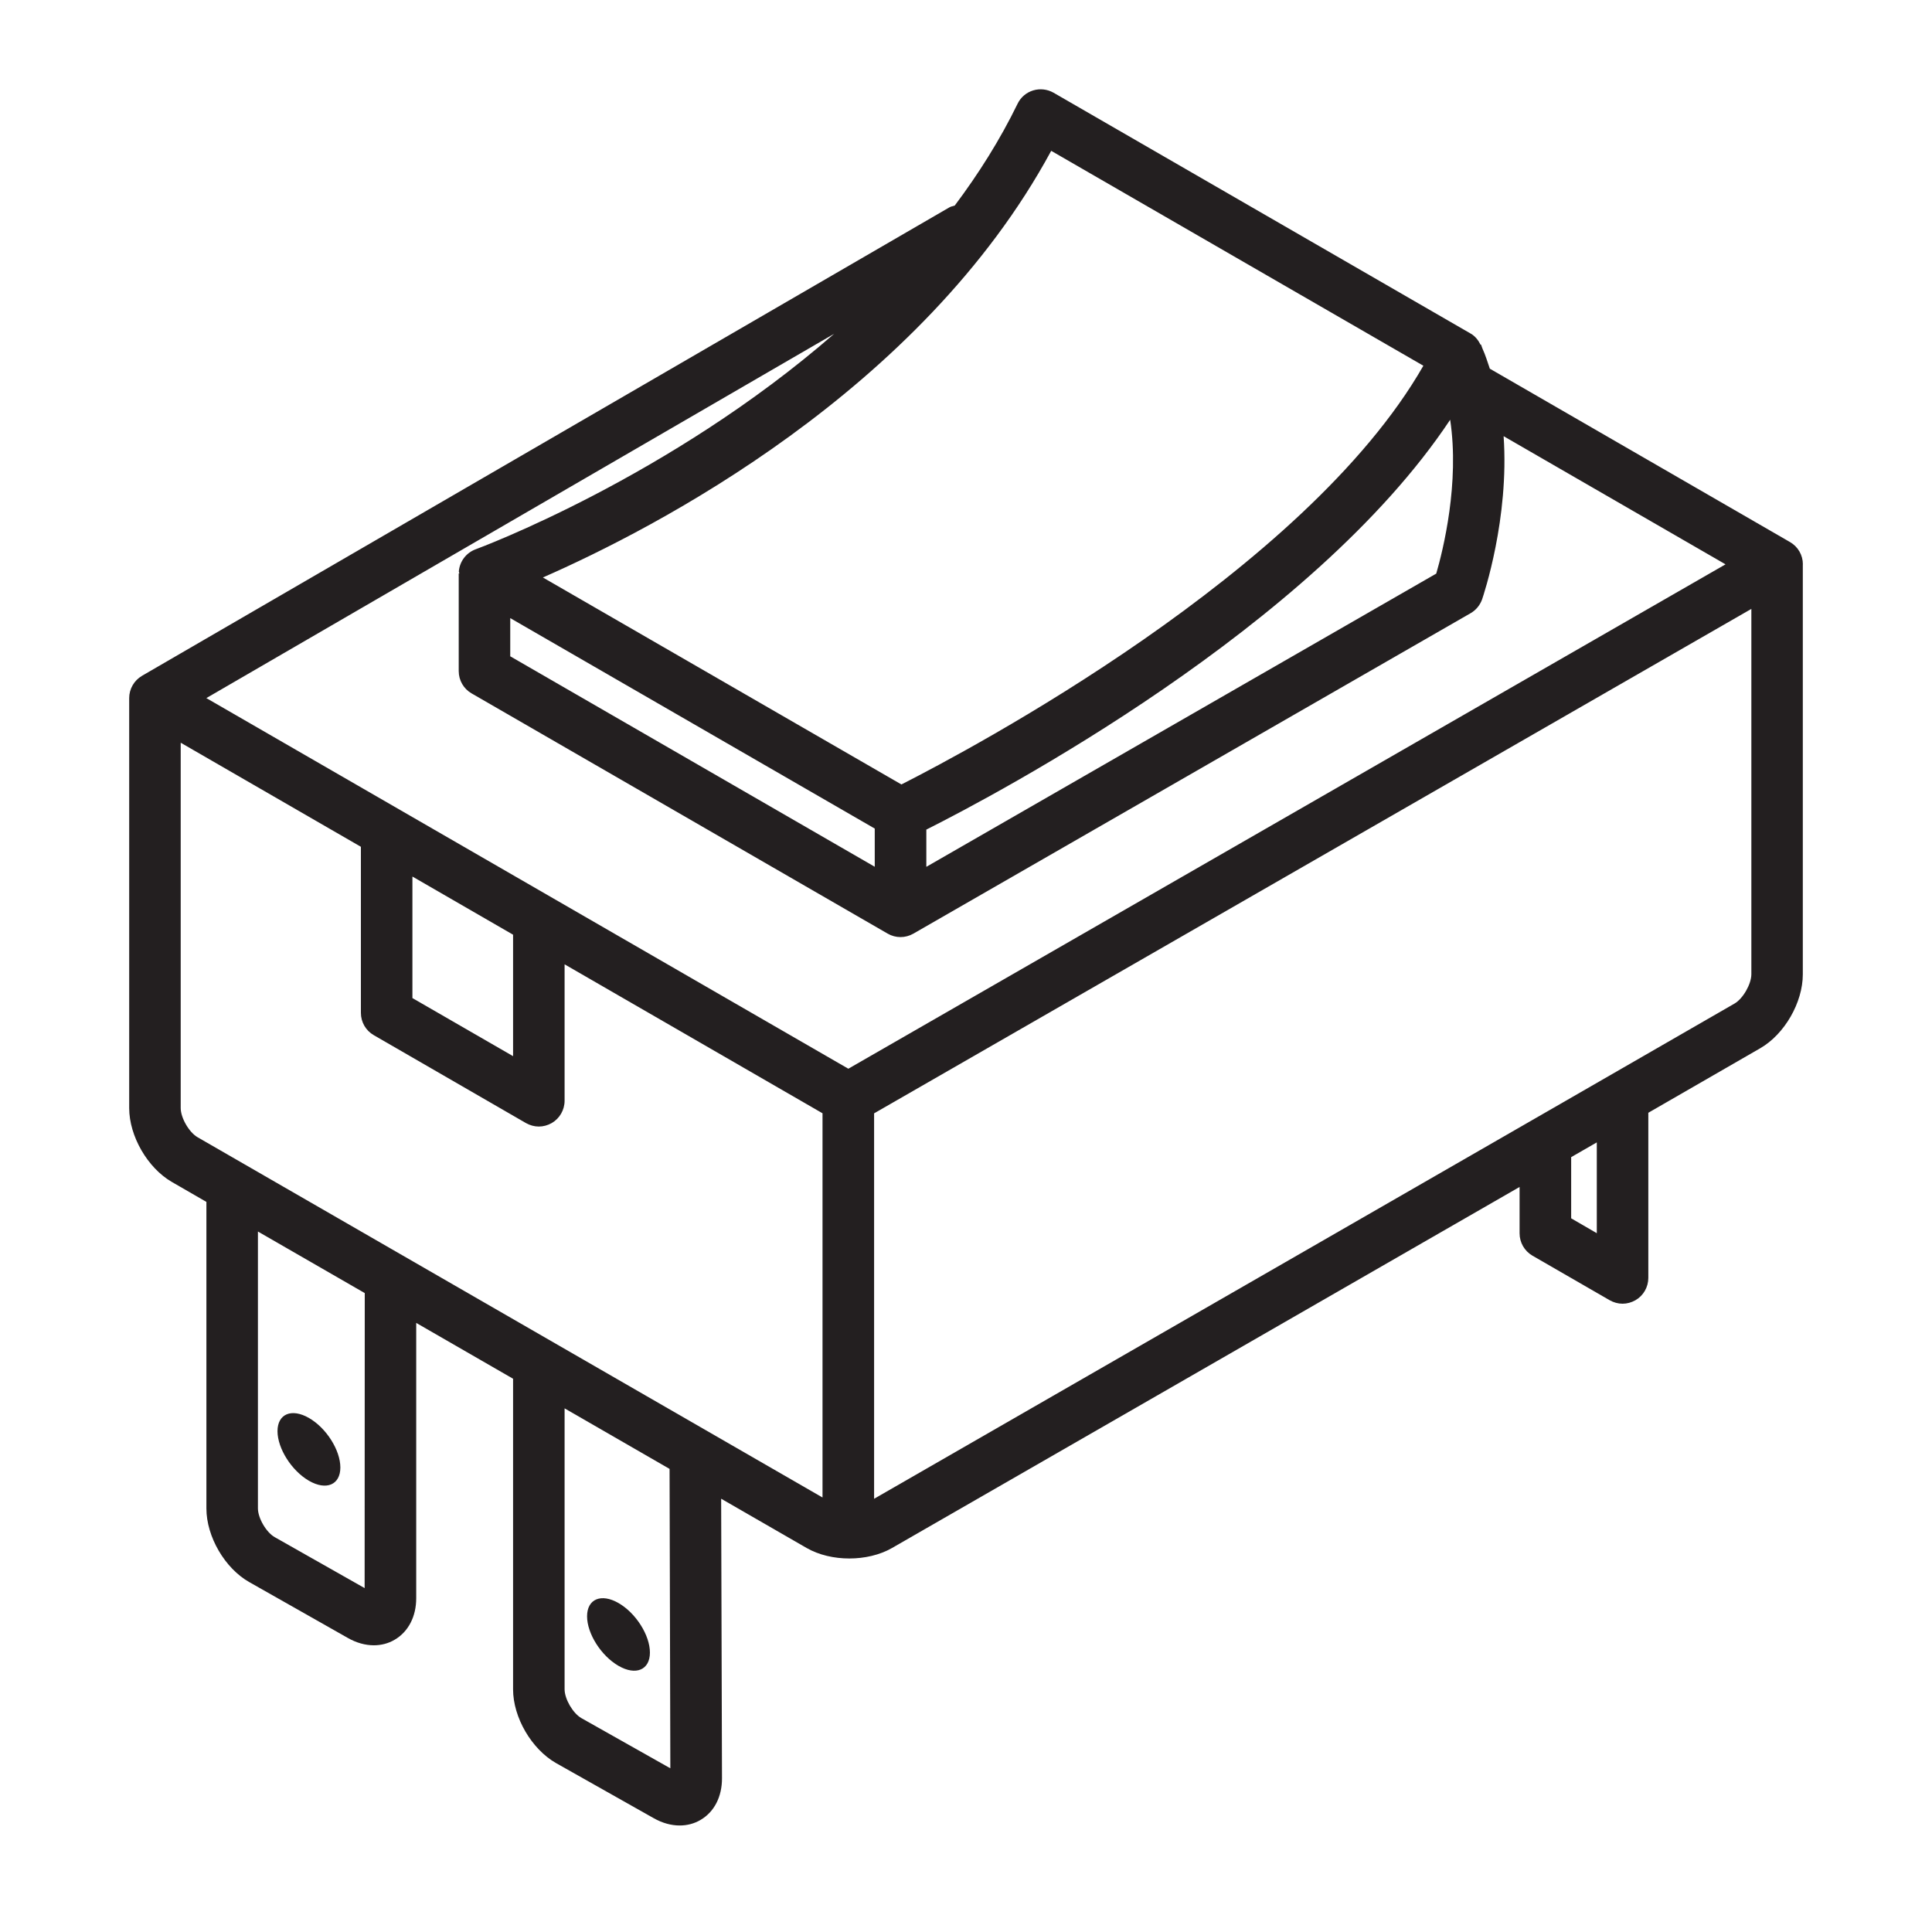
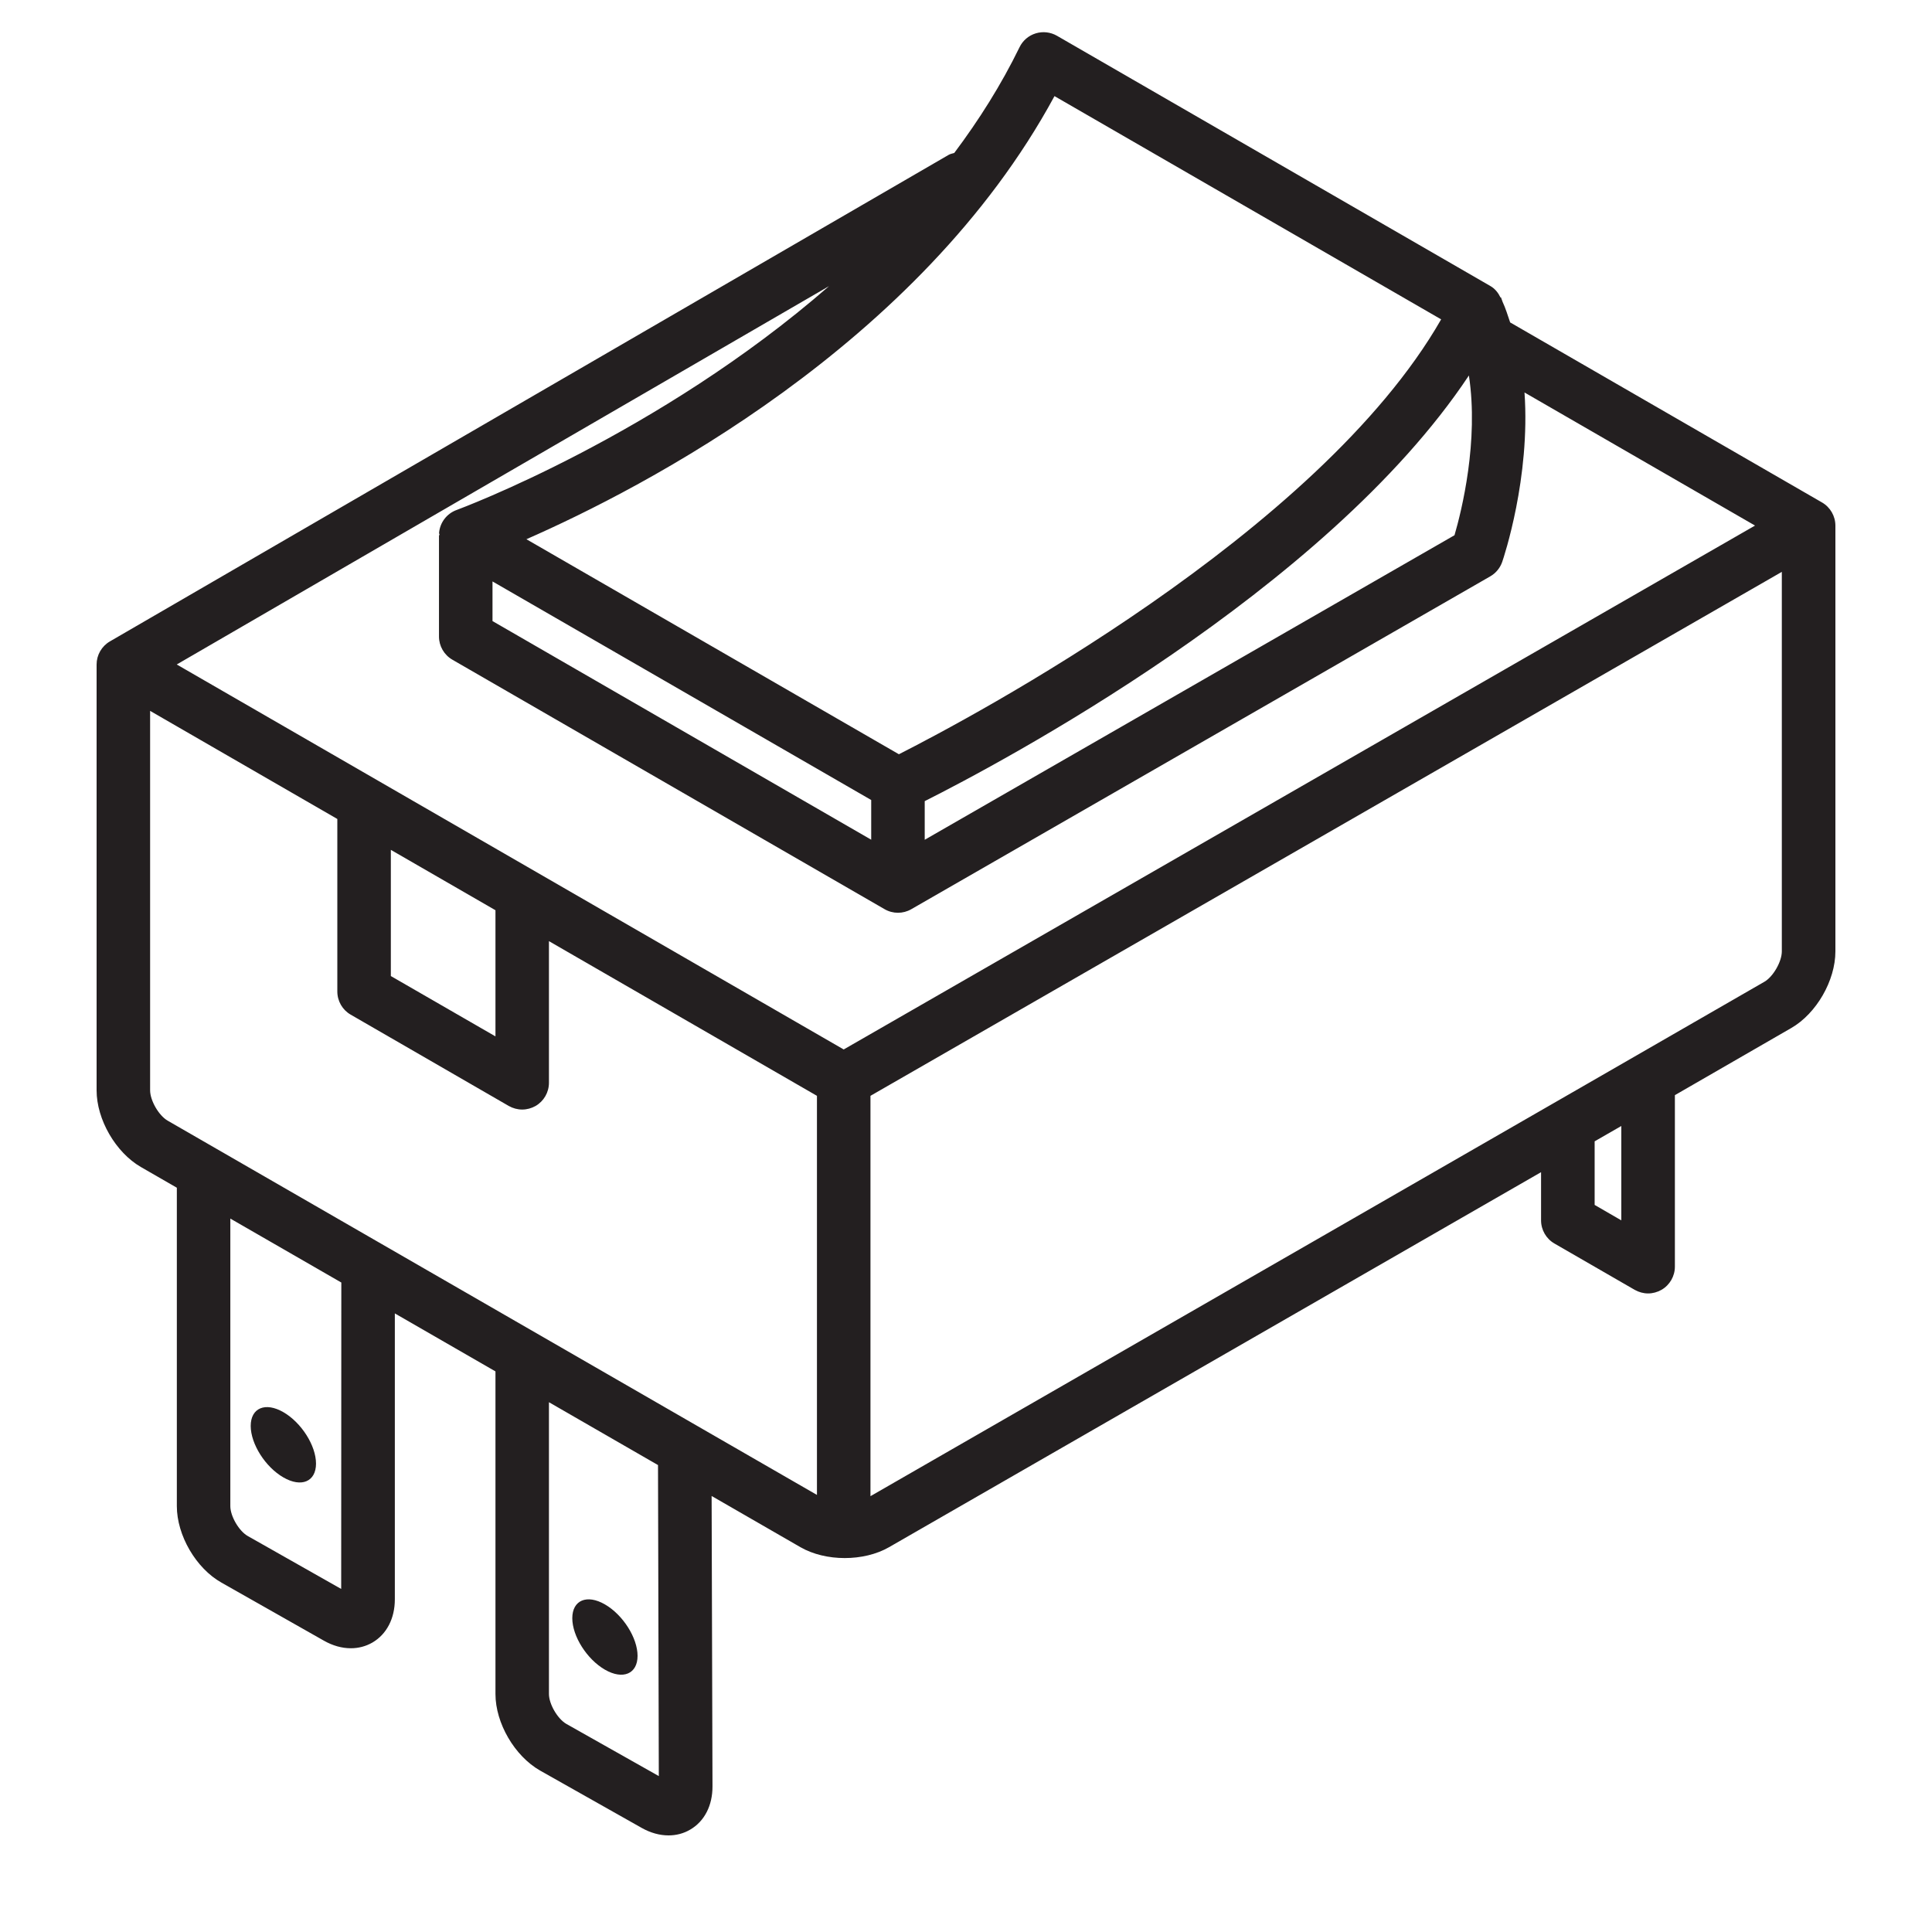
- <svg xmlns="http://www.w3.org/2000/svg" version="1.1" id="Layer_1" x="0px" y="0px" viewBox="0 0 30 30" style="enable-background:new 0 0 30 30;" xml:space="preserve">
-   <style type="text/css">
- 	.st0{display:none;opacity:0.2;}
- 	.st1{display:inline;fill:none;stroke:#00ADEE;stroke-width:0.125;stroke-miterlimit:10;}
- 	.st2{fill:#231F20;}
- </style>
-   <g class="st0">
-     <path class="st1" d="M-15.375-16.557" />
-     <line class="st1" x1="-13.125" y1="47.156" x2="-13.125" y2="-16.36" />
-     <line class="st1" x1="-10.875" y1="47.353" x2="-10.875" y2="-16.557" />
-     <line class="st1" x1="-8.625" y1="46.959" x2="-8.625" y2="-16.311" />
-     <line class="st1" x1="-6.375" y1="47.746" x2="-6.375" y2="-16.655" />
-     <line class="st1" x1="-4.125" y1="47.353" x2="-4.125" y2="-16.508" />
-     <line class="st1" x1="-1.875" y1="47.5" x2="-1.875" y2="-16.606" />
-     <line class="st1" x1="0.375" y1="47.353" x2="0.375" y2="-16.557" />
-     <line class="st1" x1="2.625" y1="47.5" x2="2.625" y2="-16.902" />
-     <line class="st1" x1="4.875" y1="47.156" x2="4.875" y2="-16.655" />
-     <line class="st1" x1="7.125" y1="47.303" x2="7.125" y2="-16.852" />
-     <line class="st1" x1="9.375" y1="47.106" x2="9.375" y2="-16.458" />
-     <line class="st1" x1="11.625" y1="47.254" x2="11.625" y2="-16.508" />
-     <line class="st1" x1="13.875" y1="47.303" x2="13.875" y2="-16.508" />
-     <line class="st1" x1="16.125" y1="47.057" x2="16.125" y2="-16.458" />
-     <line class="st1" x1="18.375" y1="47.106" x2="18.375" y2="-16.409" />
-     <line class="st1" x1="20.625" y1="47.353" x2="20.625" y2="-16.606" />
-     <line class="st1" x1="22.875" y1="47.156" x2="22.875" y2="-16.557" />
-     <line class="st1" x1="25.125" y1="47.451" x2="25.125" y2="-16.508" />
-     <line class="st1" x1="27.375" y1="47.254" x2="27.375" y2="-16.36" />
-     <line class="st1" x1="29.625" y1="47.106" x2="29.625" y2="-16.508" />
-     <line class="st1" x1="31.875" y1="47.156" x2="31.875" y2="-16.508" />
-     <line class="st1" x1="34.125" y1="47.106" x2="34.125" y2="-16.508" />
-     <line class="st1" x1="36.375" y1="46.86" x2="36.375" y2="-16.557" />
-     <line class="st1" x1="38.625" y1="47.156" x2="38.625" y2="-16.754" />
-     <line class="st1" x1="40.875" y1="47.156" x2="40.875" y2="-16.606" />
-     <line class="st1" x1="43.125" y1="47.451" x2="43.125" y2="-16.606" />
-     <line class="st1" x1="-14.293" y1="47.173" x2="-16.49" y2="45.904" />
-     <line class="st1" x1="-9.884" y1="47.12" x2="-16.544" y2="43.275" />
-     <line class="st1" x1="-5.029" y1="47.325" x2="-16.555" y2="40.67" />
-     <line class="st1" x1="-0.41" y1="47.394" x2="-16.607" y2="38.042" />
-     <line class="st1" x1="3.865" y1="47.263" x2="-16.499" y2="35.507" />
-     <line class="st1" x1="8.182" y1="47.157" x2="-16.459" y2="32.931" />
-     <line class="st1" x1="12.736" y1="47.189" x2="-16.529" y2="30.293" />
-     <line class="st1" x1="17.049" y1="47.081" x2="-16.465" y2="27.732" />
-     <line class="st1" x1="21.749" y1="47.197" x2="-16.522" y2="25.101" />
-     <line class="st1" x1="26.271" y1="47.209" x2="-16.645" y2="22.431" />
-     <line class="st1" x1="30.801" y1="47.227" x2="-16.572" y2="19.876" />
-     <line class="st1" x1="35.08" y1="47.099" x2="-16.576" y2="17.276" />
-     <line class="st1" x1="39.737" y1="47.19" x2="-16.594" y2="14.667" />
-     <line class="st1" x1="44.428" y1="47.3" x2="-16.647" y2="12.038" />
-     <line class="st1" x1="46.539" y1="45.921" x2="-16.545" y2="9.499" />
-     <line class="st1" x1="46.758" y1="43.449" x2="-16.458" y2="6.952" />
-     <line class="st1" x1="46.545" y1="40.727" x2="-16.525" y2="4.314" />
-     <line class="st1" x1="46.597" y1="38.16" x2="-16.558" y2="1.697" />
-     <line class="st1" x1="46.527" y1="35.521" x2="-16.469" y2="-0.85" />
-     <line class="st1" x1="46.651" y1="32.994" x2="-16.472" y2="-3.449" />
-     <line class="st1" x1="46.538" y1="30.331" x2="-16.42" y2="-6.017" />
-     <line class="st1" x1="46.48" y1="27.7" x2="-16.375" y2="-8.59" />
-     <polyline class="st1" points="46.578,25.158 -16.135,-11.049 -16.529,-11.277  " />
-     <polyline class="st1" points="46.514,22.524 -16.248,-13.712 -17.11,-14.21  " />
-     <polyline class="st1" points="46.544,19.943 -15,-15.59 -16.761,-16.607  " />
-     <line class="st1" x1="46.353" y1="17.234" x2="-12.067" y2="-16.494" />
-     <line class="st1" x1="46.482" y1="14.711" x2="-7.511" y2="-16.462" />
-     <line class="st1" x1="46.479" y1="12.111" x2="-3.012" y2="-16.463" />
-     <line class="st1" x1="46.458" y1="9.501" x2="1.186" y2="-16.637" />
-     <line class="st1" x1="46.361" y1="6.847" x2="5.651" y2="-16.657" />
-     <line class="st1" x1="46.563" y1="4.365" x2="10.485" y2="-16.464" />
-     <line class="st1" x1="46.605" y1="1.791" x2="15.1" y2="-16.398" />
-     <line class="st1" x1="46.434" y1="-0.906" x2="19.593" y2="-16.402" />
-     <line class="st1" x1="46.589" y1="-3.414" x2="23.944" y2="-16.488" />
-     <line class="st1" x1="46.367" y1="-6.141" x2="28.447" y2="-16.486" />
-     <line class="st1" x1="46.599" y1="-8.604" x2="33.098" y2="-16.399" />
-     <line class="st1" x1="46.587" y1="-11.21" x2="37.221" y2="-16.617" />
-     <line class="st1" x1="46.605" y1="-13.797" x2="41.949" y2="-16.485" />
-     <path class="st1" d="M46.536-16.435" />
-     <path class="st1" d="M-72.75-106.089" />
-     <path class="st1" d="M-71.625-108.038" />
-     <path class="st1" d="M-70.5-109.987" />
-     <path class="st1" d="M-69.375-111.935" />
-     <path class="st1" d="M-68.25-113.884" />
-     <path class="st1" d="M-67.125-115.832" />
-     <path class="st1" d="M-66-117.781" />
-     <path class="st1" d="M-64.875-119.729" />
-     <path class="st1" d="M-63.75-121.678" />
-     <path class="st1" d="M46.631,47.121" />
-     <line class="st1" x1="41.838" y1="47.29" x2="46.535" y2="44.579" />
-     <line class="st1" x1="37.761" y1="47.047" x2="46.655" y2="41.911" />
-     <line class="st1" x1="33.248" y1="47.054" x2="46.639" y2="39.322" />
-     <line class="st1" x1="28.747" y1="47.054" x2="46.555" y2="36.773" />
-     <line class="st1" x1="23.977" y1="47.211" x2="46.555" y2="34.175" />
-     <line class="st1" x1="19.718" y1="47.071" x2="46.602" y2="31.55" />
-     <line class="st1" x1="15.312" y1="47.017" x2="46.607" y2="28.949" />
-     <line class="st1" x1="10.399" y1="47.256" x2="46.575" y2="26.369" />
-     <line class="st1" x1="6.12" y1="47.128" x2="46.516" y2="23.805" />
-     <line class="st1" x1="1.295" y1="47.315" x2="46.616" y2="21.149" />
-     <line class="st1" x1="-3.222" y1="47.325" x2="46.415" y2="18.667" />
-     <line class="st1" x1="-8.051" y1="47.515" x2="46.557" y2="15.987" />
-     <line class="st1" x1="-11.769" y1="47.064" x2="46.441" y2="13.457" />
-     <line class="st1" x1="-16.62" y1="47.266" x2="46.498" y2="10.825" />
-     <line class="st1" x1="-16.625" y1="44.671" x2="46.567" y2="8.187" />
-     <line class="st1" x1="-16.398" y1="41.942" x2="46.477" y2="5.641" />
-     <line class="st1" x1="-16.514" y1="39.411" x2="46.651" y2="2.943" />
-     <line class="st1" x1="-16.367" y1="36.728" x2="46.481" y2="0.443" />
-     <line class="st1" x1="-16.426" y1="34.164" x2="46.624" y2="-2.238" />
-     <line class="st1" x1="-16.554" y1="31.64" x2="46.559" y2="-4.798" />
-     <line class="st1" x1="-16.659" y1="29.102" x2="46.506" y2="-7.366" />
-     <line class="st1" x1="-16.549" y1="26.441" x2="46.495" y2="-9.958" />
-     <line class="st1" x1="-16.501" y1="23.815" x2="46.691" y2="-12.669" />
-     <line class="st1" x1="-16.687" y1="21.324" x2="46.659" y2="-15.249" />
-     <line class="st1" x1="-16.522" y1="18.631" x2="44.322" y2="-16.497" />
-     <line class="st1" x1="-16.64" y1="16.101" x2="40.115" y2="-16.667" />
-     <line class="st1" x1="-16.454" y1="13.396" x2="35.498" y2="-16.599" />
-     <line class="st1" x1="-16.477" y1="10.81" x2="31.011" y2="-16.606" />
-     <line class="st1" x1="-16.619" y1="8.295" x2="26.374" y2="-16.527" />
-     <line class="st1" x1="-16.589" y1="5.679" x2="21.704" y2="-16.429" />
-     <line class="st1" x1="-16.499" y1="3.029" x2="17.345" y2="-16.51" />
-     <line class="st1" x1="-16.488" y1="0.425" x2="12.96" y2="-16.577" />
-     <line class="st1" x1="-16.537" y1="-2.145" x2="8.453" y2="-16.573" />
-     <line class="st1" x1="-16.447" y1="-4.795" x2="4.027" y2="-16.616" />
-     <polyline class="st1" points="-16.57,-7.322 -15.992,-7.656 -0.364,-16.679  " />
-     <line class="st1" x1="-16.692" y1="-9.85" x2="-5.065" y2="-16.562" />
-     <line class="st1" x1="-16.256" y1="-12.699" x2="-10.091" y2="-16.259" />
-     <path class="st1" d="M-14.174-16.5" />
-   </g>
-   <g>
-     <path class="st2" d="M27.995,8.763c-0-0.143-0.076-0.275-0.2-0.346l-4.661-2.692   c-0.036-0.104-0.067-0.209-0.113-0.309c-0.002-0.006-0.004-0.011-0.006-0.016c-0.008-0.016-0.01-0.034-0.018-0.05   L22.99,5.353c-0.034-0.069-0.082-0.132-0.153-0.173l-6.477-3.74c-0.097-0.055-0.211-0.068-0.317-0.036   c-0.106,0.032-0.194,0.107-0.242,0.207c-0.274,0.563-0.607,1.089-0.976,1.581c-0.028,0.009-0.057,0.013-0.083,0.028   L2.205,10.494c-0.123,0.072-0.199,0.204-0.199,0.346H2.006v6.366c0,0.435,0.285,0.929,0.662,1.147l0.537,0.31   v4.76c0,0.438,0.287,0.93,0.666,1.144l1.53,0.867c0.133,0.076,0.272,0.114,0.404,0.114   c0.114,0,0.224-0.028,0.323-0.086c0.212-0.124,0.335-0.359,0.335-0.645v-4.275l1.504,0.867v4.823   c0,0.436,0.287,0.928,0.667,1.145l1.519,0.857c0.133,0.075,0.27,0.112,0.401,0.112   c0.115,0,0.226-0.028,0.325-0.087c0.212-0.124,0.333-0.36,0.332-0.646l-0.013-4.341l1.329,0.766   c0.189,0.108,0.425,0.162,0.661,0.162s0.473-0.054,0.662-0.162c1.479-0.851,6.203-3.567,9.746-5.607v0.72   c0,0.143,0.076,0.275,0.2,0.347l1.199,0.692c0.062,0.035,0.131,0.054,0.2,0.054s0.138-0.019,0.2-0.054   c0.124-0.071,0.2-0.204,0.2-0.347v-2.564c0.744-0.429,1.355-0.781,1.738-1.002   c0.377-0.217,0.661-0.71,0.661-1.147V8.763H27.995z M22.302,8.907l-7.918,4.553v-0.578   c1.099-0.552,5.99-3.137,8.134-6.364C22.666,7.499,22.409,8.539,22.302,8.907z M7.923,9.598l5.66,3.268v0.593   l-5.66-3.268V9.598z M16.323,2.342l5.779,3.337c-1.835,3.205-7.05,5.966-8.105,6.502L8.43,8.967   C10.156,8.21,14.303,6.075,16.323,2.342z M12.953,5.183c-2.561,2.232-5.523,3.331-5.566,3.346   C7.241,8.582,7.139,8.715,7.125,8.87C7.124,8.883,7.132,8.893,7.132,8.905H7.123v1.516   c0,0.143,0.076,0.275,0.2,0.346l6.46,3.73c0.062,0.036,0.131,0.054,0.2,0.054s0.138-0.018,0.199-0.053   l8.653-4.976c0.084-0.048,0.146-0.124,0.179-0.215c0.023-0.068,0.423-1.258,0.334-2.534l3.446,1.99l-13.621,7.832   l-9.969-5.755L12.953,5.183z M6.404,13.611l1.563,0.903v1.886l-1.563-0.902V13.611z M5.662,24.66l-1.396-0.791   c-0.131-0.074-0.261-0.296-0.261-0.447v-4.299l1.659,0.956L5.662,24.66z M10.409,27.458l-1.381-0.779   c-0.132-0.075-0.261-0.297-0.261-0.448v-4.362l1.63,0.94L10.409,27.458z M3.068,17.659   c-0.132-0.076-0.262-0.301-0.262-0.453v-5.673l2.798,1.616v2.579c0,0.143,0.076,0.275,0.2,0.346l2.363,1.365   c0.062,0.035,0.131,0.054,0.2,0.054s0.138-0.019,0.2-0.054c0.123-0.071,0.2-0.204,0.2-0.347v-2.118   l4.005,2.313v5.966L3.068,17.659z M24.795,19.149l-0.398-0.231v-0.95c0.136-0.078,0.268-0.154,0.398-0.229   V19.149z M26.934,15.583c-2.132,1.231-11.016,6.341-13.361,7.69v-5.985l13.622-7.833v5.674   C27.194,15.282,27.065,15.507,26.934,15.583z" />
-     <path class="st2" d="M4.797,22.993c0.27,0.156,0.488,0.063,0.488-0.206c0-0.269-0.218-0.614-0.488-0.769   s-0.488-0.063-0.488,0.206C4.31,22.493,4.528,22.837,4.797,22.993z" />
-     <path class="st2" d="M9.604,25.867c0.27,0.156,0.488,0.063,0.488-0.206c0-0.269-0.218-0.614-0.488-0.769   c-0.269-0.155-0.488-0.063-0.488,0.206C9.116,25.367,9.334,25.711,9.604,25.867z" />
-   </g>
+ <svg xmlns="http://www.w3.org/2000/svg" width="60" height="60" viewBox="0 0 60 60">
+   <path fill="#231F20" d="M57,16.323 C56.999,16.027 56.841,15.752 56.584,15.604 L46.899,10.013 C46.825,9.797 46.76,9.579 46.663,9.371 C46.66,9.359 46.655,9.349 46.651,9.337 C46.635,9.304 46.63,9.267 46.613,9.233 L46.6,9.24 C46.53,9.096 46.431,8.966 46.282,8.881 L32.825,1.111 C32.624,0.996 32.387,0.969 32.166,1.036 C31.946,1.103 31.763,1.259 31.663,1.466 C31.093,2.635 30.402,3.728 29.635,4.751 C29.577,4.769 29.517,4.777 29.462,4.809 L3.414,19.919 C3.157,20.068 3,20.342 3,20.638 L3,20.638 L3,33.862 C3,34.766 3.592,35.791 4.376,36.243 L5.492,36.886 L5.492,46.774 C5.492,47.682 6.087,48.705 6.877,49.149 L10.056,50.951 C10.333,51.109 10.62,51.188 10.895,51.188 C11.133,51.188 11.361,51.129 11.567,51.01 C12.008,50.752 12.262,50.263 12.262,49.669 L12.262,40.789 L15.387,42.59 L15.387,52.608 C15.387,53.515 15.982,54.535 16.772,54.986 L19.928,56.767 C20.204,56.923 20.489,57 20.762,57 C21.001,57 21.232,56.941 21.437,56.819 C21.878,56.562 22.129,56.071 22.127,55.477 L22.1,46.459 L24.86,48.05 C25.252,48.275 25.743,48.387 26.234,48.387 C26.725,48.387 27.217,48.275 27.609,48.05 C30.682,46.283 40.497,40.64 47.859,36.403 L47.859,37.899 C47.859,38.195 48.017,38.471 48.275,38.619 L50.767,40.057 C50.897,40.13 51.039,40.169 51.183,40.169 C51.327,40.169 51.469,40.13 51.599,40.057 C51.856,39.909 52.015,39.633 52.015,39.337 L52.015,34.011 C53.561,33.12 54.829,32.389 55.626,31.928 C56.41,31.478 57,30.453 57,29.546 L57,16.323 L57,16.323 Z M45.171,16.622 L28.718,26.08 L28.718,24.88 C31.001,23.733 41.164,18.365 45.618,11.661 C45.928,13.696 45.394,15.858 45.171,16.622 Z M15.295,18.057 L27.056,24.845 L27.056,26.078 L15.295,19.288 L15.295,18.057 Z M32.748,2.985 L44.756,9.918 C40.944,16.575 30.108,22.312 27.916,23.424 L16.348,16.746 C19.934,15.173 28.551,10.739 32.748,2.985 Z M25.747,8.886 C20.425,13.524 14.27,15.805 14.181,15.838 C13.878,15.947 13.665,16.224 13.636,16.545 C13.634,16.571 13.651,16.593 13.651,16.619 L13.633,16.619 L13.633,19.768 C13.633,20.065 13.792,20.339 14.048,20.487 L27.471,28.235 C27.6,28.31 27.744,28.347 27.887,28.347 C28.03,28.347 28.173,28.31 28.301,28.236 L46.28,17.9 C46.455,17.8 46.585,17.641 46.652,17.452 C46.7,17.312 47.53,14.839 47.345,12.189 L54.504,16.322 L26.202,32.592 L5.489,20.636 L25.747,8.886 Z M12.138,26.393 L15.387,28.268 L15.387,32.186 L12.138,30.312 L12.138,26.393 Z M10.596,49.346 L7.695,47.703 C7.422,47.549 7.153,47.088 7.153,46.774 L7.153,37.844 L10.6,39.83 L10.596,49.346 Z M20.46,55.158 L17.591,53.539 C17.317,53.383 17.048,52.922 17.048,52.608 L17.048,43.547 L20.435,45.499 L20.46,55.158 Z M5.207,34.803 C4.932,34.645 4.662,34.178 4.662,33.862 L4.662,22.077 L10.476,25.434 L10.476,30.792 C10.476,31.089 10.634,31.363 10.891,31.511 L15.801,34.347 C15.93,34.42 16.074,34.458 16.217,34.458 C16.361,34.458 16.505,34.419 16.633,34.347 C16.89,34.198 17.048,33.923 17.048,33.626 L17.048,29.228 L25.371,34.032 L25.371,46.426 L5.207,34.803 Z M50.351,37.899 L49.523,37.42 L49.523,35.445 C49.805,35.283 50.08,35.125 50.351,34.969 L50.351,37.899 Z M54.794,30.49 C50.364,33.048 31.906,43.662 27.033,46.465 L27.033,34.032 L55.336,17.76 L55.336,29.546 C55.336,29.864 55.068,30.332 54.794,30.49 Z M8.8,45.882 C8.24,45.559 7.787,44.844 7.786,44.284 C7.786,43.724 8.24,43.533 8.8,43.856 C9.36,44.179 9.814,44.894 9.814,45.454 C9.814,46.014 9.36,46.206 8.8,45.882 Z M18.786,51.853 C18.227,51.53 17.773,50.814 17.773,50.254 C17.773,49.695 18.227,49.503 18.786,49.826 C19.346,50.149 19.8,50.865 19.8,51.424 C19.8,51.984 19.346,52.176 18.786,51.853 Z" />
</svg>
